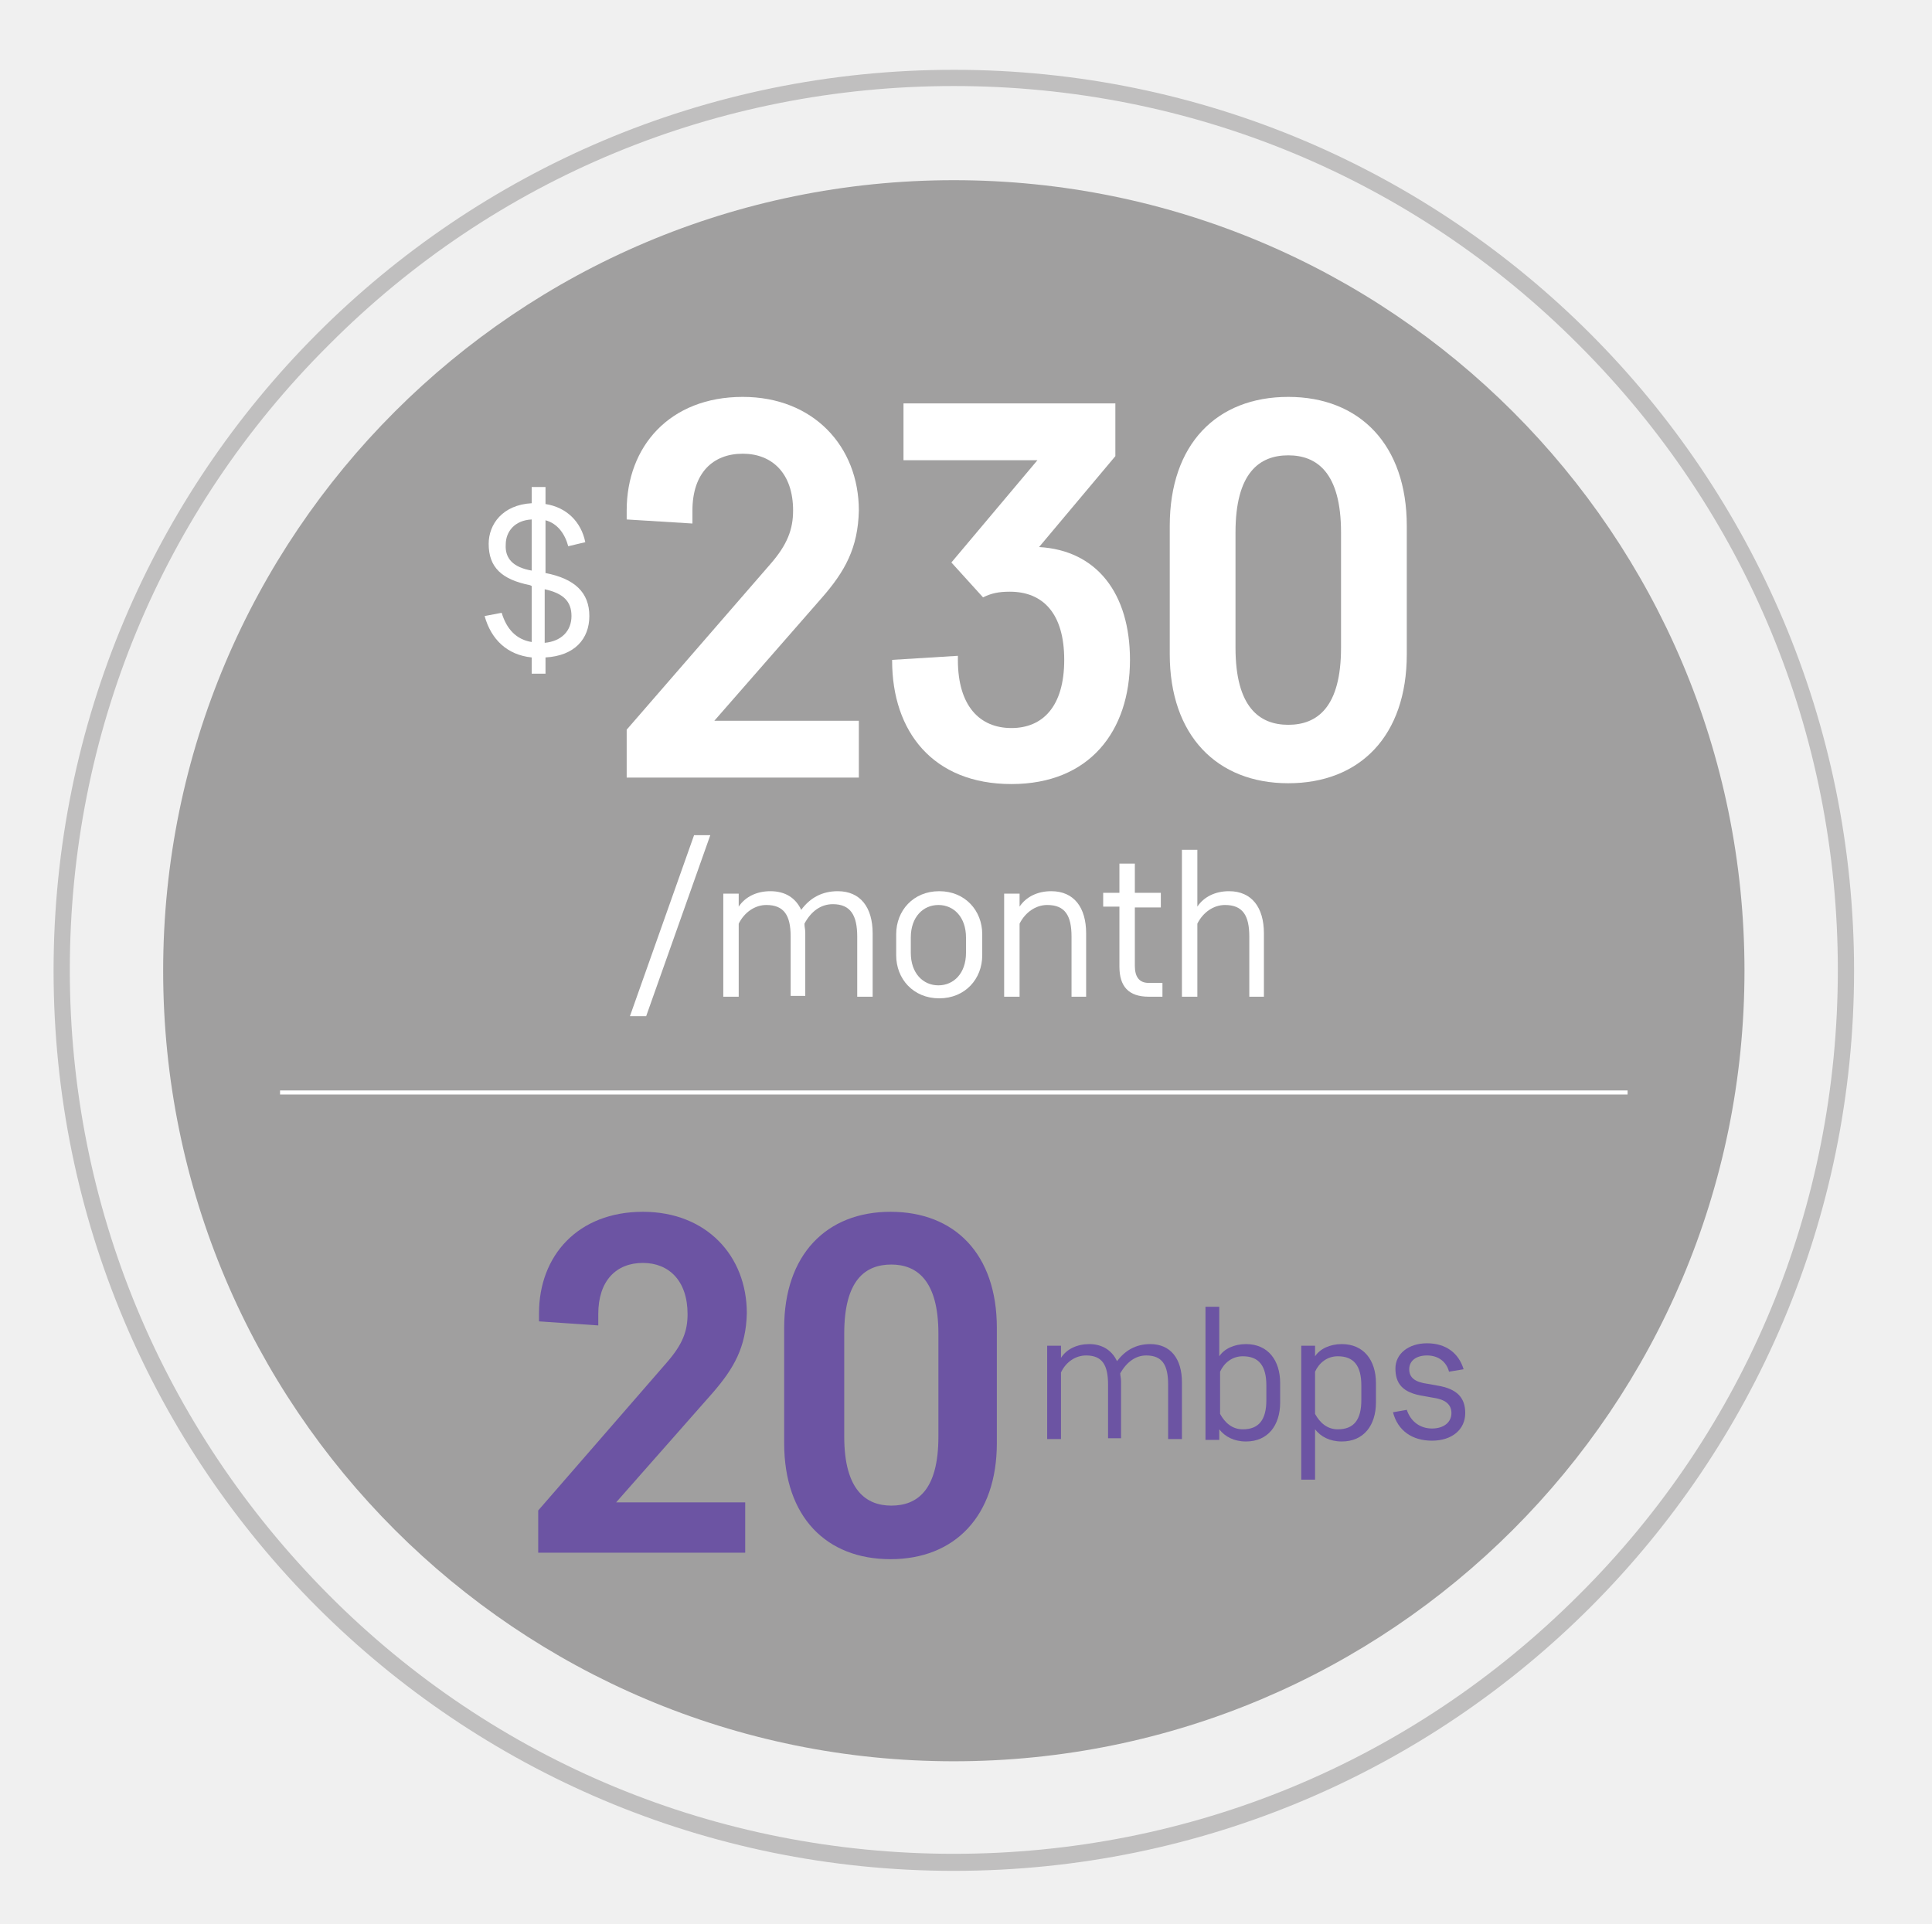
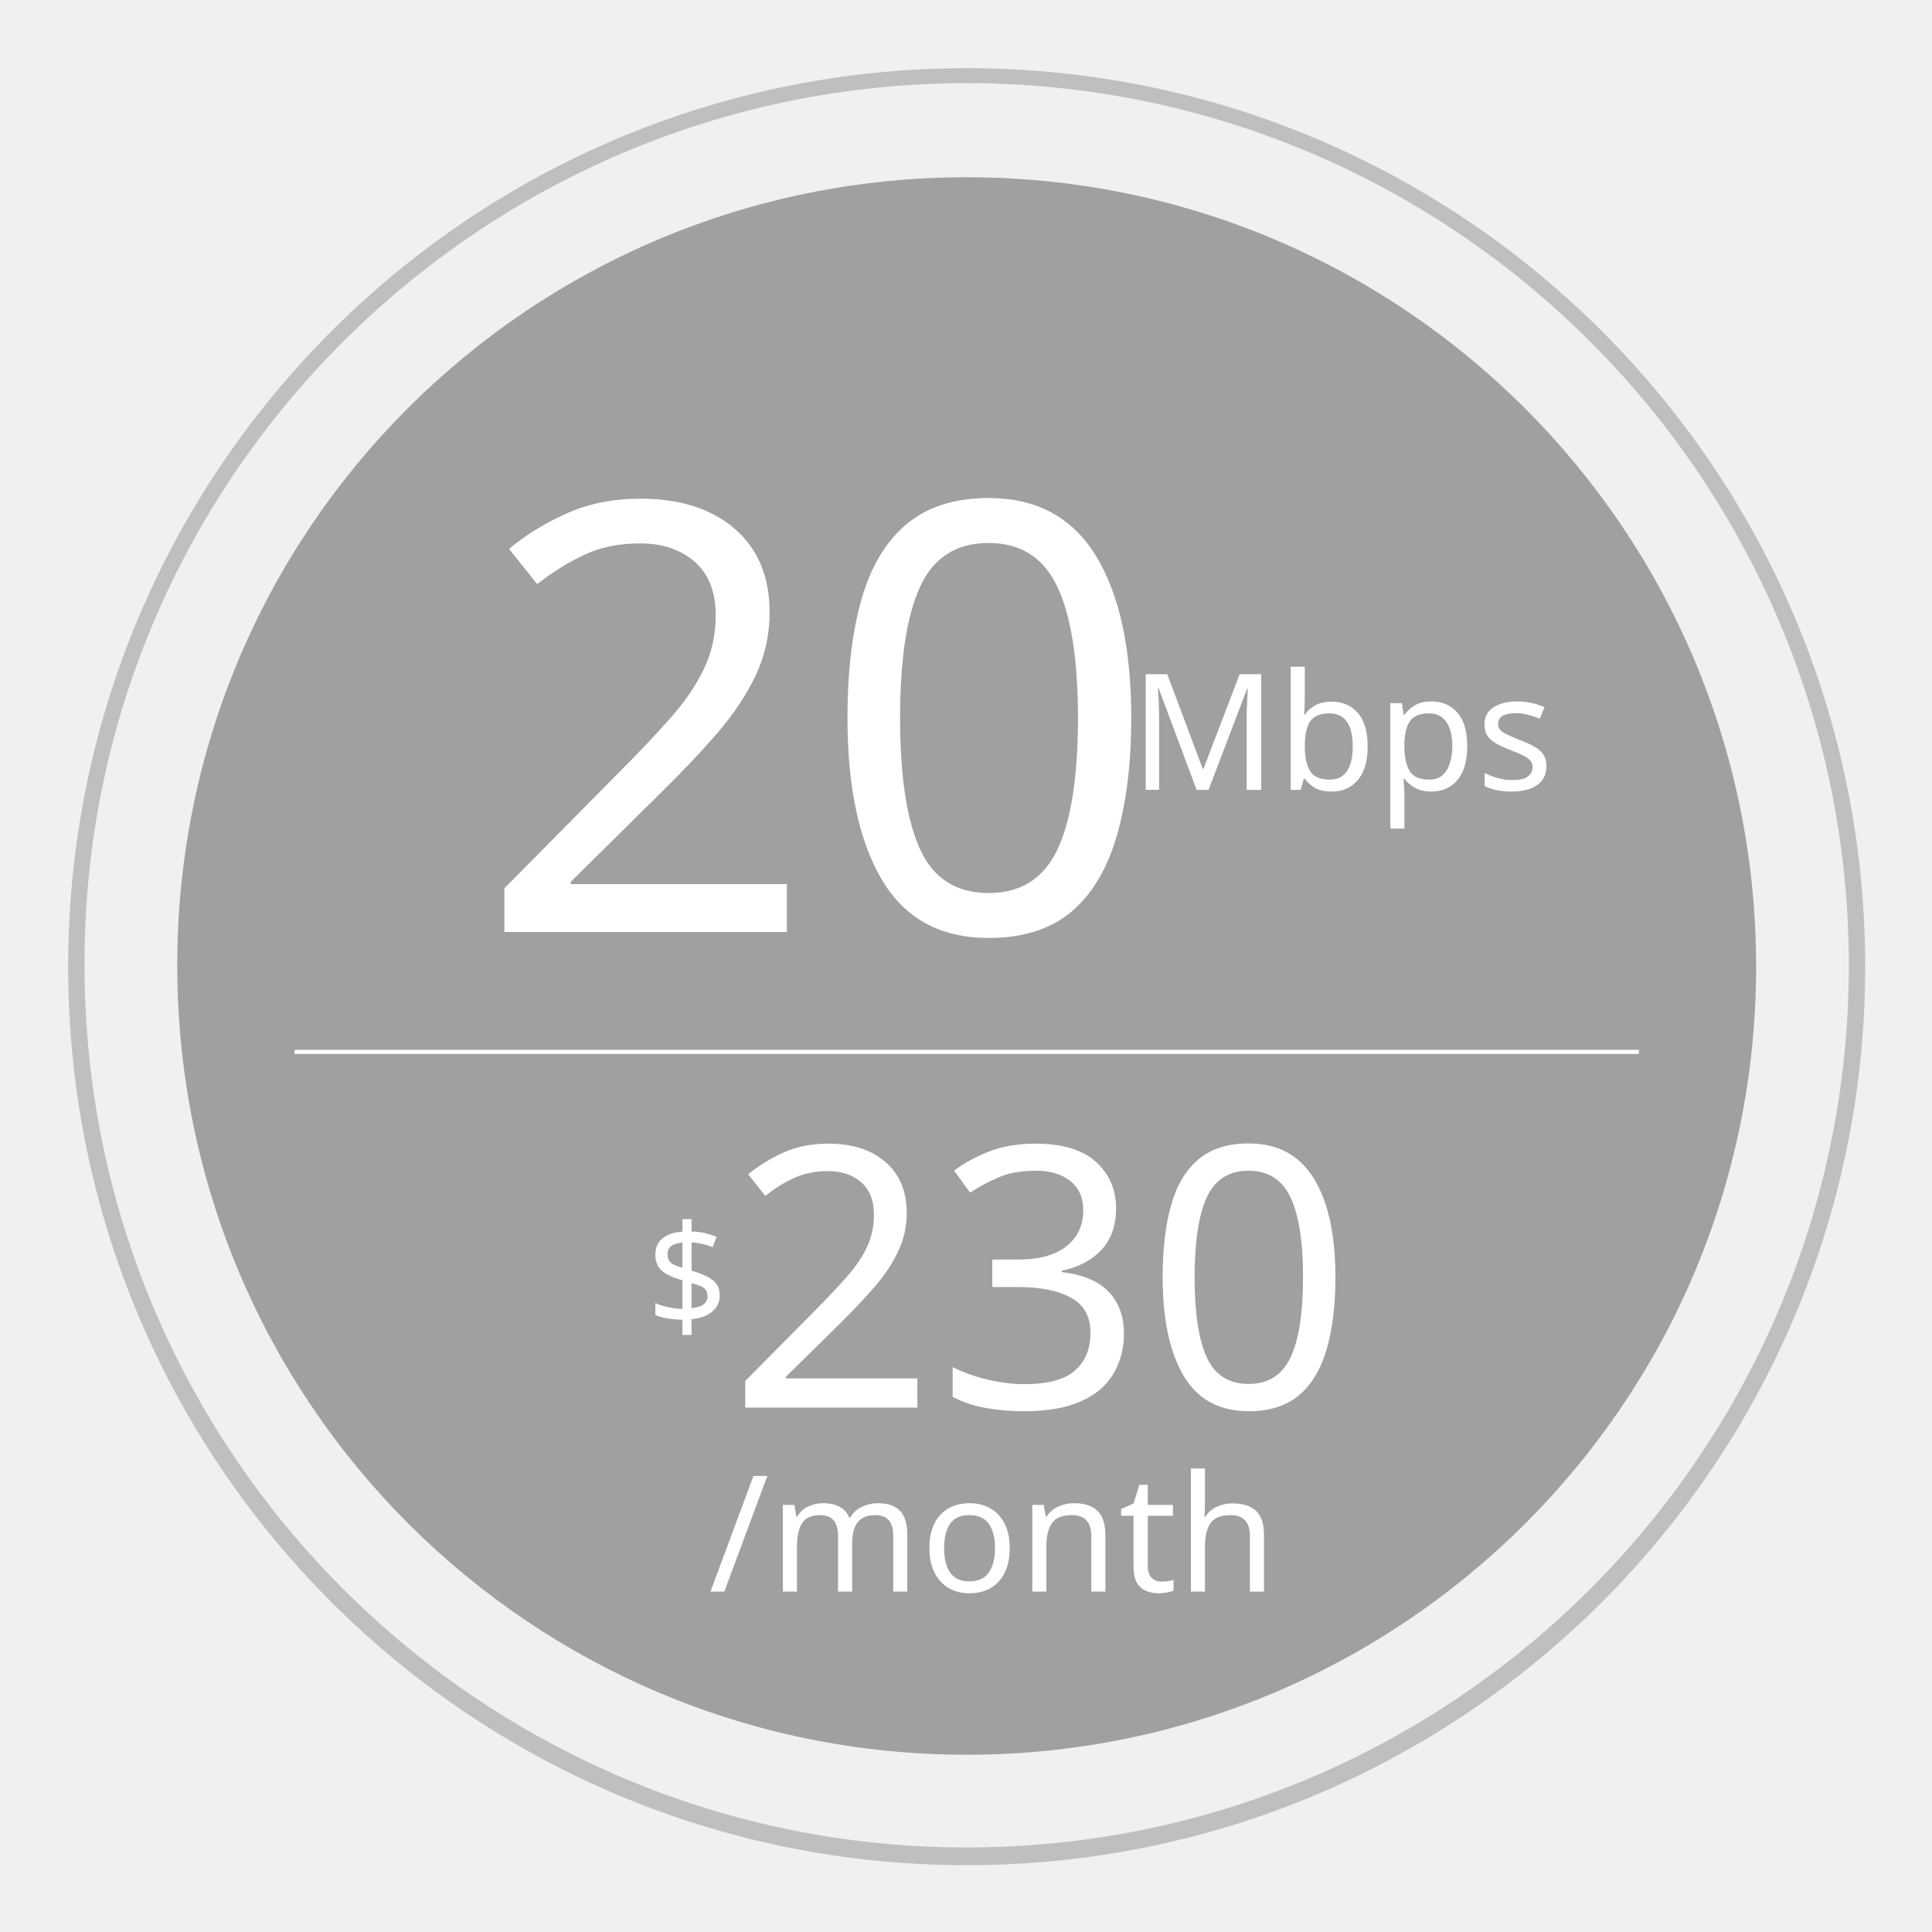
- <svg xmlns="http://www.w3.org/2000/svg" version="1.1" id="Layer_1" x="0px" y="0px" viewBox="0 0 238 237" enable-background="new 0 0 238 237" xml:space="preserve">
+ <svg xmlns="http://www.w3.org/2000/svg" version="1.1" id="Layer_1" x="0px" y="0px" viewBox="0 0 141.7 141.7" enable-background="new 0 0 141.7 141.7" xml:space="preserve">
  <g>
-     <g>
-       <path fill="#C0BFBF" d="M117.5,10.6c29.1,0,56.5,11.3,77,31.9c20.6,20.6,31.9,47.9,31.9,77c0,29.1-11.3,56.5-31.9,77    c-20.6,20.6-47.9,31.9-77,31.9c-29.1,0-56.5-11.3-77-31.9s-31.9-47.9-31.9-77s11.3-56.5,31.9-77C61,21.9,88.4,10.6,117.5,10.6     M117.5,8.6L117.5,8.6C56.2,8.6,6.6,58.3,6.6,119.6s49.7,110.9,110.9,110.9h0c61.3,0,110.9-49.7,110.9-110.9S178.8,8.6,117.5,8.6    L117.5,8.6z" />
-     </g>
-   </g>
-   <g>
-     <g>
-       <path fill="#A09F9F" d="M117.5,217L117.5,217c-53.8,0-97.4-43.6-97.4-97.4s43.6-97.4,97.4-97.4h0c53.8,0,97.4,43.6,97.4,97.4    S171.3,217,117.5,217z" />
-     </g>
-   </g>
-   <g>
-     <path fill="#6C54A3" d="M87.8,171.6l-11.9,13.5h15.9v6.2H66.3v-5.2l15.9-18.3c1.9-2.2,2.5-3.8,2.5-5.9c0-4.1-2.3-6.3-5.5-6.3   c-3.3,0-5.5,2.2-5.5,6.3v1.4l-7.3-0.5v-1c0-7.1,4.8-12.5,12.8-12.5c7.8,0,12.8,5.4,12.8,12.5C91.9,166,90.4,168.6,87.8,171.6z" />
-     <path fill="#6C54A3" d="M122.8,177.8c0,9-5.2,14.3-13.1,14.3c-7.9,0-13.1-5.2-13.1-14.3v-14.2c0-9,5.2-14.3,13.1-14.3   c7.9,0,13.1,5.2,13.1,14.3V177.8z M115.6,164.3c0-6.6-2.7-8.5-5.8-8.5c-3.2,0-5.8,1.9-5.8,8.5v12.7c0,6.6,2.7,8.5,5.8,8.5   c3.2,0,5.8-1.9,5.8-8.5V164.3z" />
-   </g>
-   <g>
-     <g>
-       <path fill="#FFFFFF" d="M65.5,81c-3-0.3-5-2.2-5.8-5.1l2.1-0.4c0.6,2,1.8,3.3,3.7,3.6v-6.9l-0.2-0.1c-3.5-0.7-5.1-2.2-5.1-5.1    c0-2.4,1.7-4.8,5.3-5v-2h1.7v2.1c2.6,0.4,4.4,2.2,4.9,4.7L70,67.3c-0.4-1.5-1.3-2.8-2.8-3.2v6.5c3.6,0.7,5.4,2.4,5.4,5.3    c0,2.8-1.8,4.9-5.4,5.1v2h-1.7V81z M65.5,70.3V64c-2.1,0.1-3.2,1.5-3.2,3.1C62.2,68.8,63.2,69.9,65.5,70.3z M67.1,72.6v6.6    c2.1-0.2,3.3-1.5,3.3-3.3S69.4,73.1,67.1,72.6z" />
-       <path fill="#FFFFFF" d="M101.2,73.7L88,88.8h17.8v7H77.2v-5.9l17.7-20.4c2.1-2.4,2.8-4.3,2.8-6.6c0-4.6-2.6-7-6.2-7    c-3.7,0-6.2,2.4-6.2,7v1.6L77.2,64v-1.1c0-7.9,5.3-14,14.3-14c8.7,0,14.3,6.1,14.3,14C105.7,67.5,104.1,70.4,101.2,73.7z" />
-       <path fill="#FFFFFF" d="M121.1,73.6l-3.9-4.3l10.6-12.6h-16.5v-7h26.1v6.5l-9.4,11.2c7.1,0.4,11.2,5.7,11.2,13.9    c0,8.8-5,15.3-14.6,15.3c-9.7,0-14.7-6.5-14.7-15.2v-0.1l8.1-0.5v0.5c0,5.7,2.7,8.4,6.6,8.4c3.8,0,6.5-2.6,6.5-8.4    c0-5.7-2.6-8.4-6.7-8.4C123,72.9,122.1,73.1,121.1,73.6z" />
-       <path fill="#FFFFFF" d="M173.3,80.6c0,10.1-5.8,15.9-14.6,15.9c-8.8,0-14.6-5.9-14.6-15.9V64.8c0-10.1,5.8-15.9,14.6-15.9    c8.8,0,14.6,5.9,14.6,15.9V80.6z M165.2,65.6c0-7.4-3-9.5-6.5-9.5c-3.6,0-6.5,2.2-6.5,9.5v14.2c0,7.4,3,9.5,6.5,9.5    c3.6,0,6.5-2.2,6.5-9.5V65.6z" />
-       <path fill="#FFFFFF" d="M79.6,125.2h-2l7.9-22.3h2L79.6,125.2z" />
-       <path fill="#FFFFFF" d="M97.4,122.8v-7.4c0-2.6-0.8-3.9-3-3.9c-1.4,0-2.7,0.9-3.4,2.3v9h-1.9v-12.7h1.9v1.6    c0.8-1.2,2.2-1.9,3.9-1.9c1.8,0,3.1,0.8,3.8,2.3c1.1-1.5,2.6-2.3,4.5-2.3c2.8,0,4.3,2,4.3,5.2v7.8h-1.9v-7.4c0-2.6-0.8-4-3-4    c-1.5,0-2.7,0.9-3.5,2.4c0,0.4,0.1,0.7,0.1,1.1v7.8H97.4z" />
-       <path fill="#FFFFFF" d="M110.4,115.1c0-2.9,2.1-5.3,5.3-5.3s5.3,2.4,5.3,5.3v2.6c0,2.9-2.1,5.3-5.3,5.3s-5.3-2.4-5.3-5.3V115.1z     M119,115.5c0-2.5-1.5-4-3.4-4c-1.9,0-3.4,1.5-3.4,4v1.9c0,2.5,1.5,4,3.4,4c1.9,0,3.4-1.5,3.4-4V115.5z" />
-       <path fill="#FFFFFF" d="M132,122.8v-7.4c0-2.6-0.8-3.9-3-3.9c-1.4,0-2.7,0.9-3.4,2.3v9h-1.9v-12.7h1.9v1.6    c0.8-1.2,2.2-1.9,3.9-1.9c2.8,0,4.3,2,4.3,5.2v7.8H132z" />
-       <path fill="#FFFFFF" d="M143,110.1v1.7h-3.2v7.2c0,1.3,0.5,2.1,1.7,2.1h1.7v1.7h-1.7c-2.5,0-3.6-1.3-3.6-3.7v-7.4h-2v-1.7h2v-3.6    h1.9v3.6H143z" />
-       <path fill="#FFFFFF" d="M153.9,122.8v-7.4c0-2.6-0.8-3.9-3-3.9c-1.4,0-2.7,0.9-3.4,2.3v9h-1.9v-18.1h1.9v7    c0.8-1.2,2.2-1.9,3.9-1.9c2.8,0,4.3,2,4.3,5.2v7.8H153.9z" />
-     </g>
-   </g>
-   <line fill="none" stroke="#FFFFFF" stroke-width="0.5" stroke-miterlimit="10" x1="34.5" y1="134.6" x2="200.5" y2="134.6" />
-   <g>
-     <path fill="#6C54A3" d="M136.5,177.3v-6.7c0-2.4-0.7-3.6-2.7-3.6c-1.3,0-2.5,0.8-3.1,2.1v8.2H129v-11.5h1.7v1.5   c0.7-1.1,2-1.7,3.5-1.7c1.6,0,2.8,0.8,3.4,2.1c1-1.3,2.3-2.1,4.1-2.1c2.5,0,3.9,1.8,3.9,4.7v7h-1.7v-6.7c0-2.4-0.7-3.6-2.7-3.6   c-1.3,0-2.4,0.8-3.2,2.2c0,0.3,0.1,0.6,0.1,1v7H136.5z" />
-     <path fill="#6C54A3" d="M157.7,172.8c0,2.8-1.5,4.8-4.2,4.8c-1.5,0-2.6-0.6-3.3-1.5v1.3h-1.7v-16.4h1.7v6.1   c0.6-0.9,1.8-1.5,3.3-1.5c2.7,0,4.2,2,4.2,4.8V172.8z M156,170.7c0-2.4-0.9-3.6-2.9-3.6c-1.3,0-2.3,0.8-2.8,1.9v5.2   c0.6,1.1,1.5,1.9,2.8,1.9c2,0,2.9-1.2,2.9-3.6V170.7z" />
-     <path fill="#6C54A3" d="M162,182.3h-1.7v-16.5h1.7v1.3c0.6-0.9,1.8-1.5,3.3-1.5c2.7,0,4.2,2,4.2,4.8v2.4c0,2.8-1.5,4.8-4.2,4.8   c-1.5,0-2.6-0.6-3.3-1.5V182.3z M167.7,170.7c0-2.4-0.9-3.6-2.9-3.6c-1.3,0-2.3,0.8-2.8,1.9v5.2c0.6,1.1,1.5,1.9,2.8,1.9   c2,0,2.9-1.2,2.9-3.6V170.7z" />
-     <path fill="#6C54A3" d="M175.8,165.5c2.3,0,3.9,1.2,4.5,3.2l-1.8,0.3c-0.3-1.2-1.3-2-2.7-2c-1.4,0-2.2,0.7-2.2,1.7   c0,1.1,0.8,1.6,2.3,1.8l1.1,0.2c2.6,0.4,3.5,1.6,3.5,3.4c0,2-1.6,3.4-4.1,3.4c-2.4,0-4.2-1.2-4.8-3.5l1.7-0.3   c0.5,1.5,1.7,2.3,3.1,2.3c1.5,0,2.4-0.8,2.4-1.9c0-1.1-0.8-1.7-2.3-1.9l-1.1-0.2c-2.7-0.4-3.5-1.6-3.5-3.4   C171.9,166.8,173.5,165.5,175.8,165.5z" />
+     <path fill="#BFBFBF" d="M70.9,6.1c35.7,0,64.7,29,64.7,64.7c0,35.7-29,64.7-64.7,64.7c-35.7,0-64.7-29-64.7-64.7   C6.1,35.2,35.2,6.1,70.9,6.1 M70.9,5L70.9,5C34.5,5,5,34.5,5,70.9s29.5,65.9,65.9,65.9h0c36.4,0,65.9-29.5,65.9-65.9   S107.3,5,70.9,5z" />
+     <path fill="#A0A0A0" d="M70.9,128.7L70.9,128.7c-32,0-57.9-25.9-57.9-57.9S38.9,13,70.9,13h0c32,0,57.9,25.9,57.9,57.9   S102.8,128.7,70.9,128.7z" />
+     <text transform="matrix(1 0 0 1 47.4258 97.3042)" fill="#FFFFFF" font-family="'CoreSansD35Regular'" font-size="10.39">$</text>
+     <text transform="matrix(1 0 0 1 53.3789 103.2388)" fill="#FFFFFF" font-family="'CoreSansD35Regular'" font-size="26.732">230</text>
+     <text transform="matrix(1 0 0 1 51.9824 116.7339)" fill="#FFFFFF" font-family="'CoreSansD35Regular'" font-size="11.881">/month</text>
+     <polyline fill="#FFFFFF" points="21.6,77.3 120.2,77.3 120.2,77 21.6,77  " />
+     <text transform="matrix(1 0 0 1 34.8833 68.356)" fill="#FFFFFF" font-family="'CoreSansD55Bold'" font-size="43.908">20</text>
+     <text transform="matrix(1 0 0 1 82.8745 57.9302)" fill="#FFFFFF" font-family="'CoreSansD35Regular'" font-size="11.881">Mbps</text>
  </g>
</svg>
